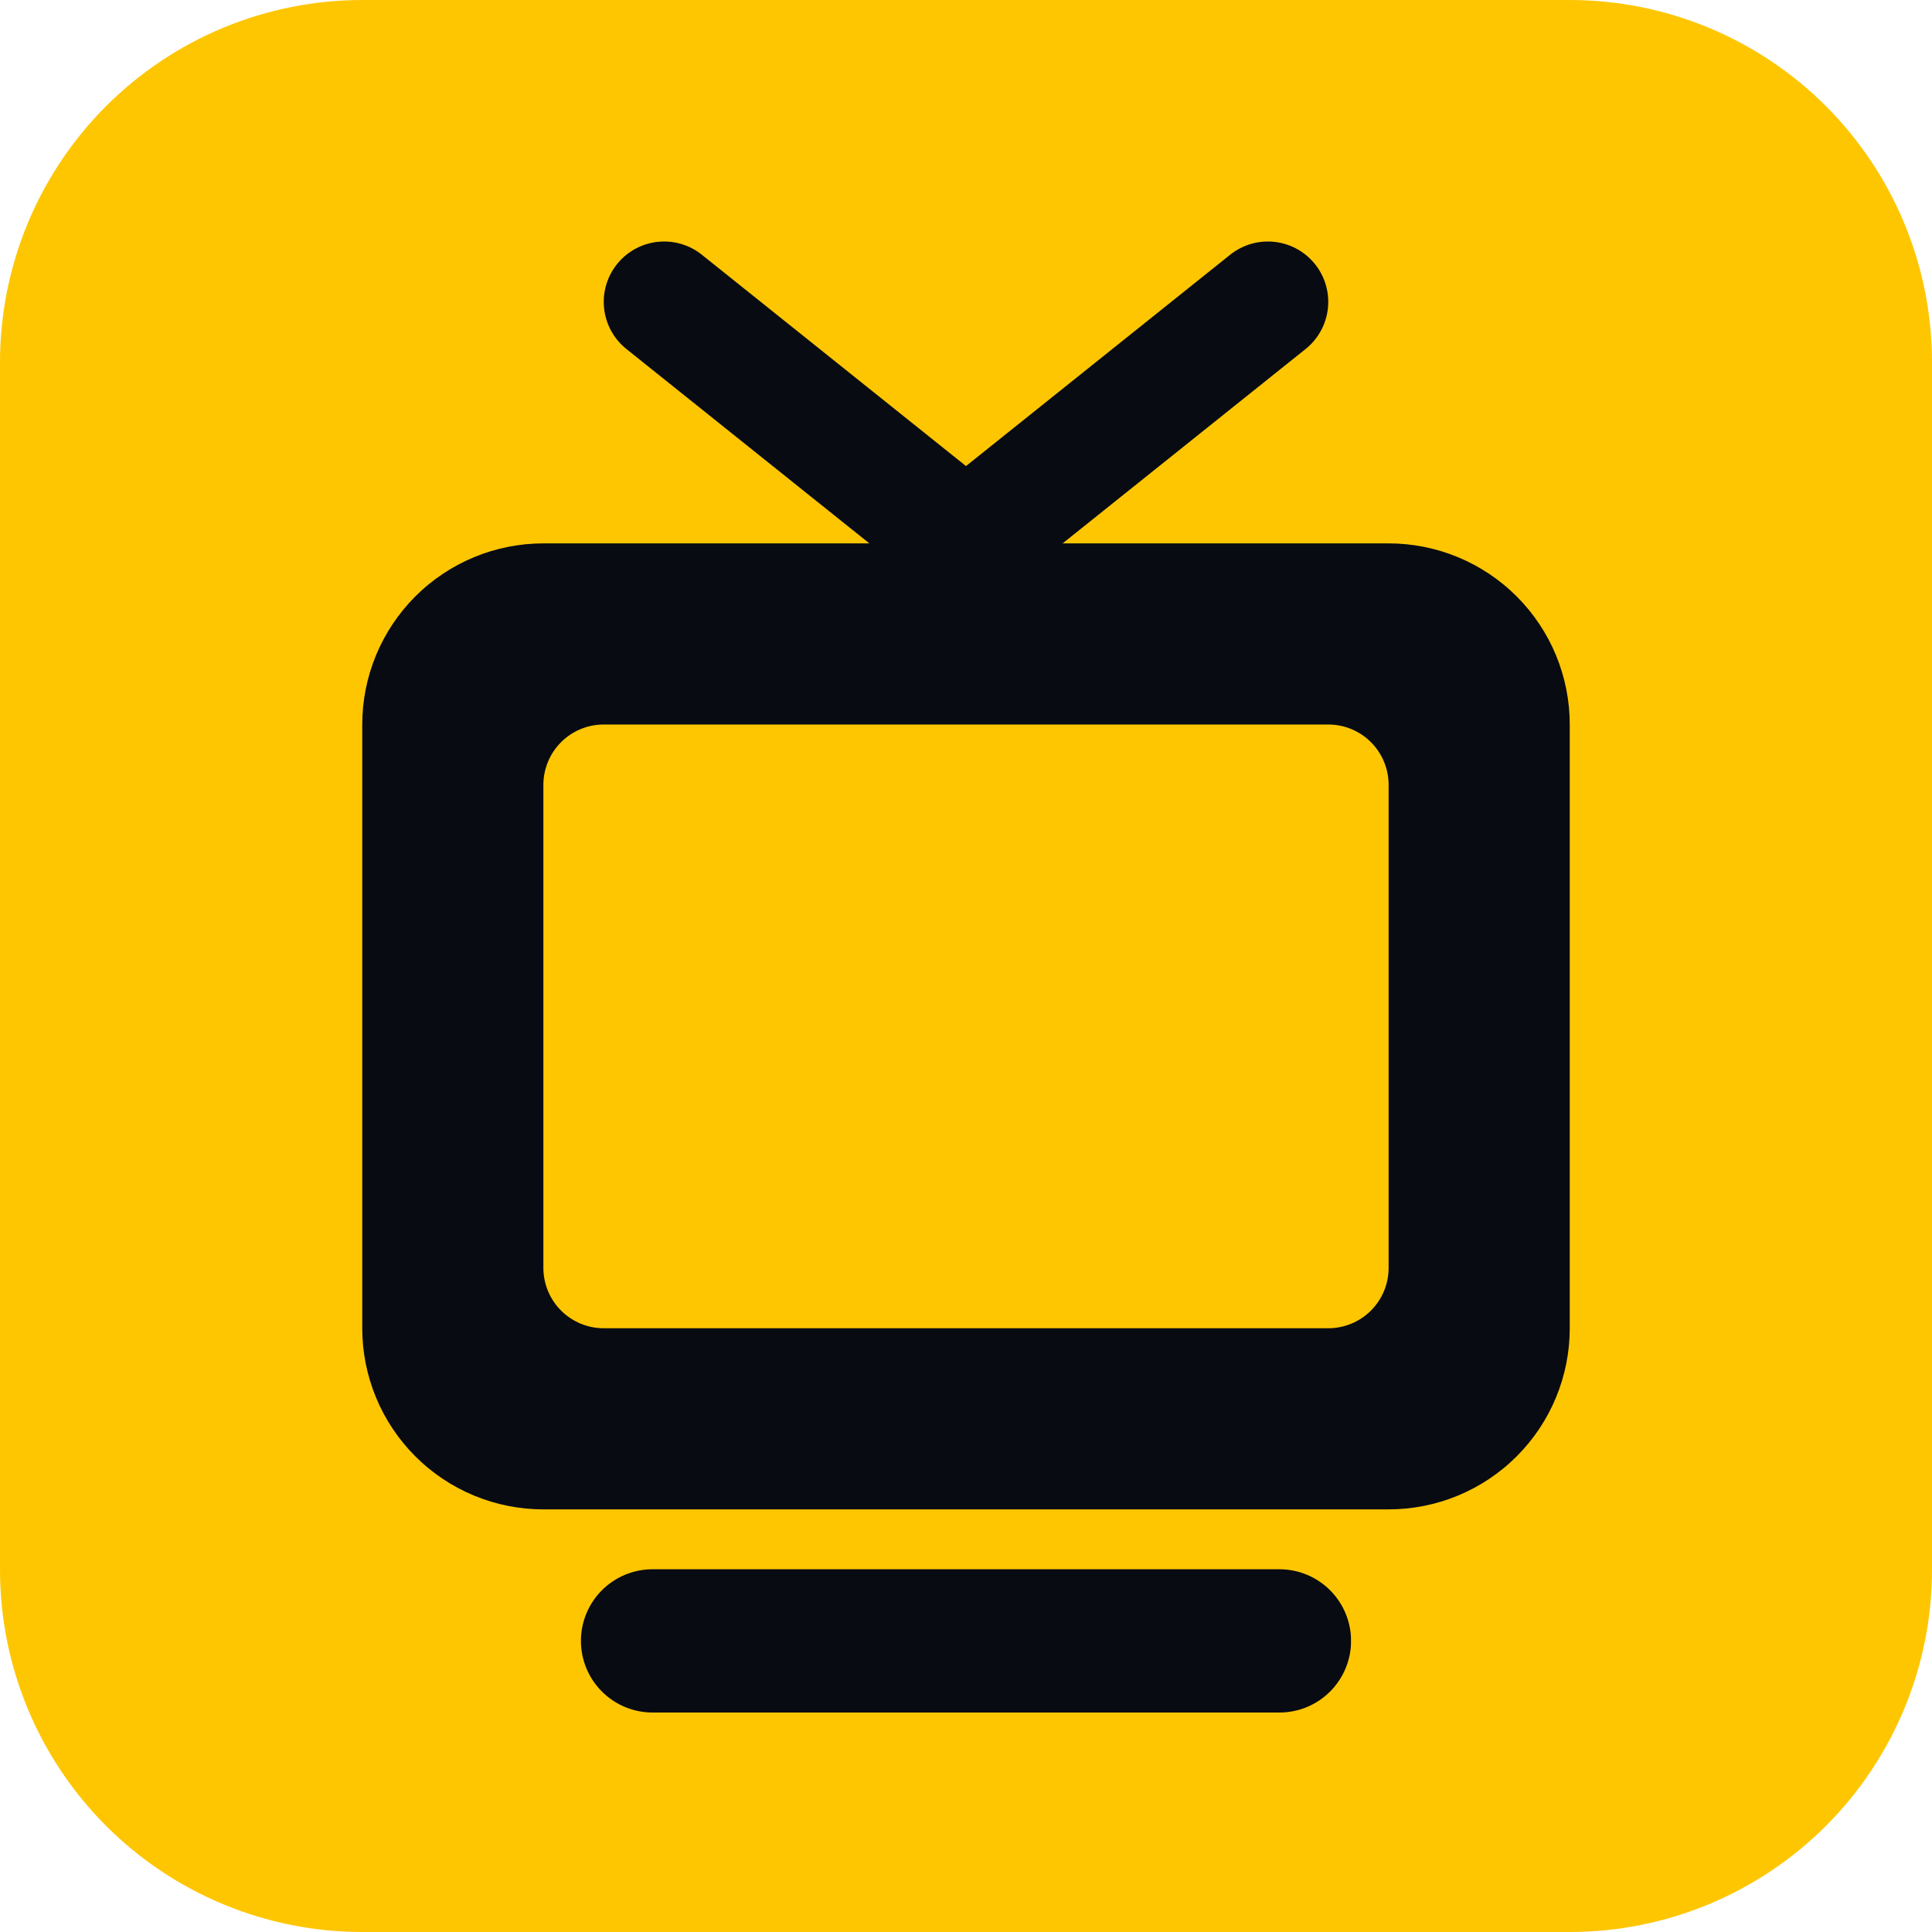
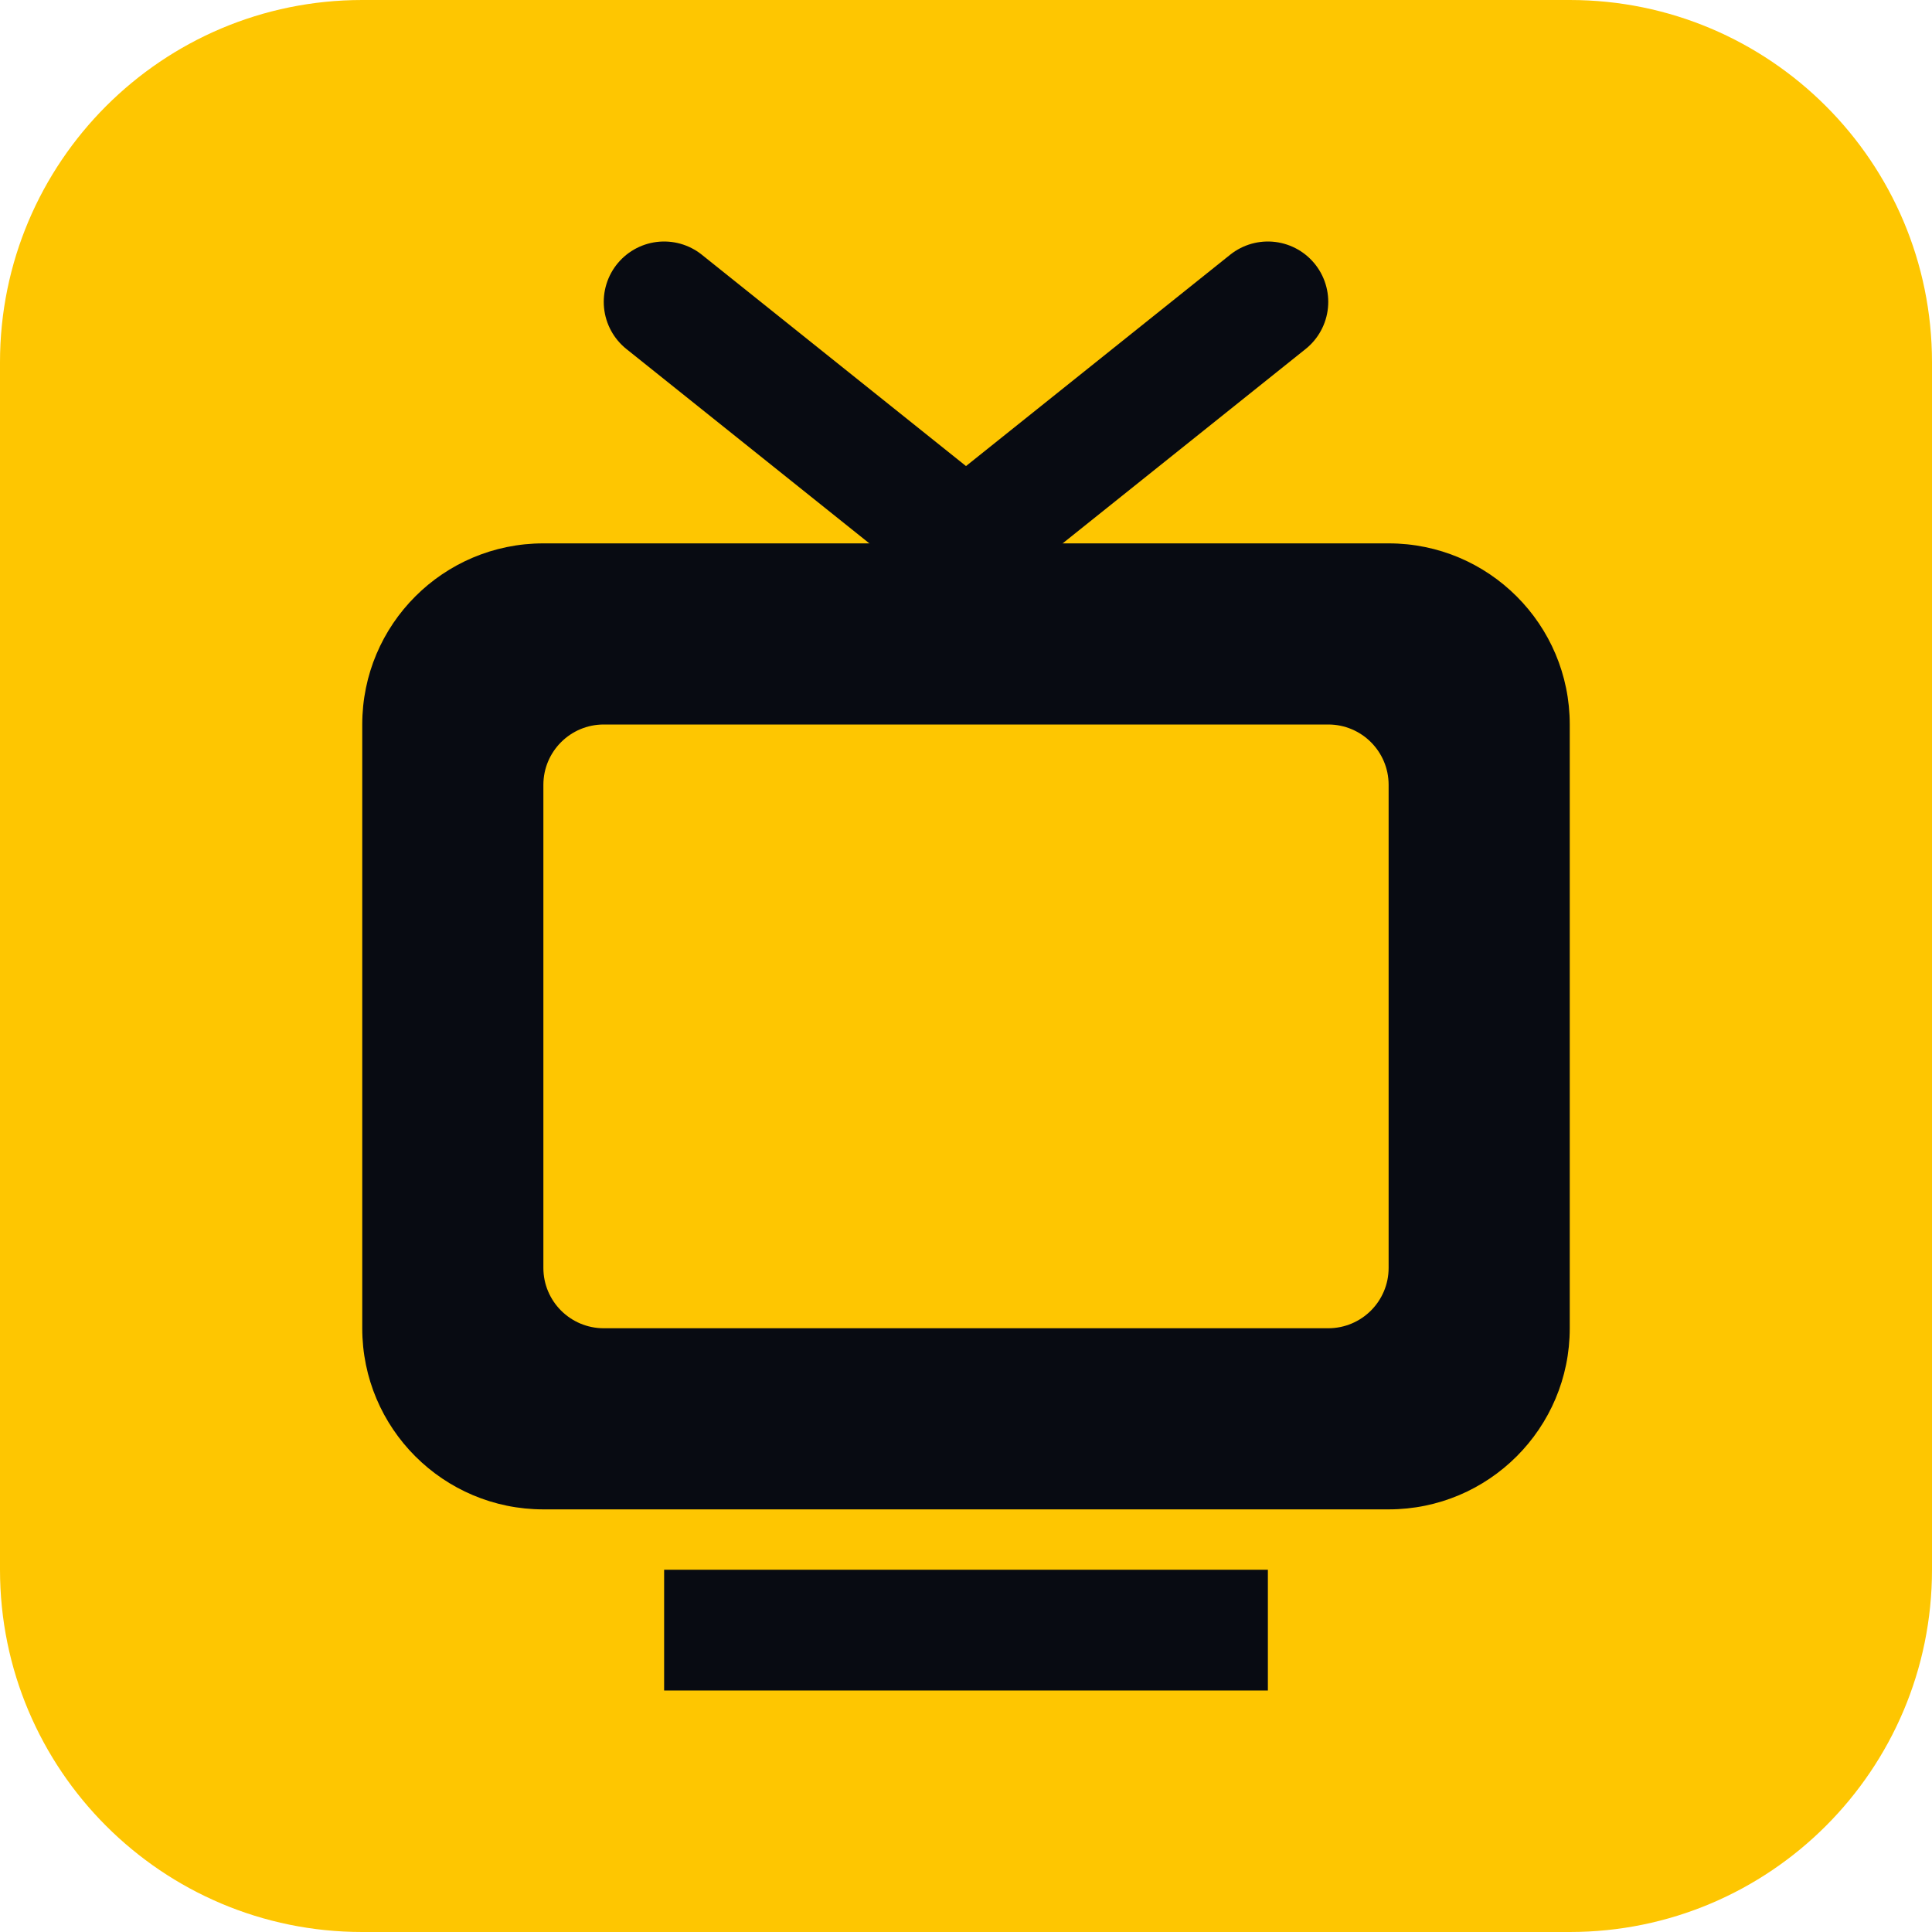
- <svg xmlns="http://www.w3.org/2000/svg" width="2000" zoomAndPan="magnify" viewBox="0 0 1500 1500" height="2000" preserveAspectRatio="xMidYMid meet" version="1.0">
-   <defs>
-     <clipPath id="b6516362c4">
-       <path d="M 451.031 1218.371 L 1049 1218.371 L 1049 1329.602 L 451.031 1329.602 Z M 451.031 1218.371 " clip-rule="nonzero" />
-     </clipPath>
-     <clipPath id="47bf1eee73">
-       <path d="M 506.648 1218.371 L 993.352 1218.371 C 1008.102 1218.371 1022.246 1224.23 1032.676 1234.66 C 1043.109 1245.094 1048.969 1259.238 1048.969 1273.988 C 1048.969 1288.738 1043.109 1302.883 1032.676 1313.312 C 1022.246 1323.742 1008.102 1329.602 993.352 1329.602 L 506.648 1329.602 C 491.898 1329.602 477.754 1323.742 467.324 1313.312 C 456.891 1302.883 451.031 1288.738 451.031 1273.988 C 451.031 1259.238 456.891 1245.094 467.324 1234.66 C 477.754 1224.23 491.898 1218.371 506.648 1218.371 Z M 506.648 1218.371 " clip-rule="nonzero" />
-     </clipPath>
-     <clipPath id="9aa1bc3797">
-       <path d="M 0.031 0.371 L 598 0.371 L 598 111.602 L 0.031 111.602 Z M 0.031 0.371 " clip-rule="nonzero" />
-     </clipPath>
-     <clipPath id="4399f65288">
-       <path d="M 55.648 0.371 L 542.352 0.371 C 557.102 0.371 571.246 6.23 581.676 16.66 C 592.109 27.094 597.969 41.238 597.969 55.988 C 597.969 70.738 592.109 84.883 581.676 95.312 C 571.246 105.742 557.102 111.602 542.352 111.602 L 55.648 111.602 C 40.898 111.602 26.754 105.742 16.324 95.312 C 5.891 84.883 0.031 70.738 0.031 55.988 C 0.031 41.238 5.891 27.094 16.324 16.66 C 26.754 6.23 40.898 0.371 55.648 0.371 Z M 55.648 0.371 " clip-rule="nonzero" />
-     </clipPath>
-     <clipPath id="d6619cb28b">
-       <rect x="0" width="598" y="0" height="112" />
-     </clipPath>
-   </defs>
-   <path fill="#fec601" d="M 281.25 0 L 1218.75 0 C 1223.352 0 1227.953 0.113 1232.551 0.34 C 1237.148 0.566 1241.738 0.902 1246.316 1.355 C 1250.898 1.805 1255.465 2.367 1260.02 3.043 C 1264.57 3.719 1269.105 4.508 1273.617 5.402 C 1278.133 6.301 1282.625 7.309 1287.09 8.43 C 1291.555 9.547 1295.988 10.773 1300.391 12.109 C 1304.797 13.445 1309.168 14.891 1313.5 16.441 C 1317.832 17.992 1322.129 19.648 1326.379 21.41 C 1330.633 23.172 1334.84 25.035 1339 27.004 C 1343.16 28.973 1347.27 31.039 1351.332 33.211 C 1355.391 35.379 1359.395 37.648 1363.34 40.016 C 1367.289 42.379 1371.176 44.844 1375.004 47.398 C 1378.832 49.957 1382.594 52.605 1386.289 55.348 C 1389.988 58.09 1393.613 60.922 1397.172 63.84 C 1400.73 66.762 1404.215 69.766 1407.625 72.859 C 1411.035 75.949 1414.367 79.121 1417.625 82.375 C 1420.879 85.633 1424.051 88.965 1427.141 92.375 C 1430.234 95.785 1433.238 99.27 1436.16 102.828 C 1439.078 106.387 1441.91 110.012 1444.652 113.711 C 1447.395 117.406 1450.043 121.168 1452.602 124.996 C 1455.156 128.824 1457.621 132.711 1459.984 136.66 C 1462.352 140.605 1464.621 144.609 1466.789 148.668 C 1468.961 152.73 1471.027 156.84 1472.996 161 C 1474.965 165.16 1476.828 169.367 1478.59 173.621 C 1480.352 177.871 1482.008 182.164 1483.559 186.5 C 1485.109 190.832 1486.555 195.203 1487.891 199.605 C 1489.227 204.012 1490.453 208.445 1491.57 212.91 C 1492.688 217.375 1493.699 221.867 1494.594 226.379 C 1495.492 230.895 1496.281 235.43 1496.957 239.98 C 1497.633 244.535 1498.195 249.102 1498.645 253.684 C 1499.098 258.262 1499.434 262.852 1499.66 267.449 C 1499.887 272.047 1500 276.648 1500 281.25 L 1500 1218.75 C 1500 1223.352 1499.887 1227.953 1499.66 1232.551 C 1499.434 1237.148 1499.098 1241.738 1498.645 1246.316 C 1498.195 1250.898 1497.633 1255.465 1496.957 1260.02 C 1496.281 1264.57 1495.492 1269.105 1494.594 1273.617 C 1493.699 1278.133 1492.688 1282.621 1491.57 1287.09 C 1490.453 1291.555 1489.227 1295.988 1487.891 1300.391 C 1486.555 1304.797 1485.109 1309.168 1483.559 1313.5 C 1482.008 1317.832 1480.352 1322.129 1478.59 1326.379 C 1476.828 1330.633 1474.965 1334.84 1472.996 1339 C 1471.027 1343.16 1468.961 1347.27 1466.789 1351.332 C 1464.621 1355.391 1462.352 1359.395 1459.984 1363.34 C 1457.621 1367.289 1455.156 1371.176 1452.602 1375.004 C 1450.043 1378.832 1447.395 1382.594 1444.652 1386.289 C 1441.91 1389.988 1439.078 1393.613 1436.16 1397.172 C 1433.238 1400.73 1430.234 1404.215 1427.141 1407.625 C 1424.051 1411.035 1420.879 1414.367 1417.625 1417.625 C 1414.367 1420.879 1411.035 1424.051 1407.625 1427.141 C 1404.215 1430.234 1400.73 1433.238 1397.172 1436.16 C 1393.613 1439.078 1389.988 1441.91 1386.289 1444.652 C 1382.594 1447.395 1378.832 1450.043 1375.004 1452.602 C 1371.176 1455.156 1367.289 1457.621 1363.34 1459.984 C 1359.395 1462.352 1355.391 1464.621 1351.332 1466.789 C 1347.27 1468.961 1343.16 1471.027 1339 1472.996 C 1334.84 1474.965 1330.633 1476.828 1326.379 1478.59 C 1322.129 1480.352 1317.832 1482.008 1313.5 1483.559 C 1309.168 1485.109 1304.797 1486.555 1300.391 1487.891 C 1295.988 1489.227 1291.555 1490.453 1287.09 1491.57 C 1282.625 1492.688 1278.133 1493.699 1273.617 1494.594 C 1269.105 1495.492 1264.57 1496.281 1260.02 1496.957 C 1255.465 1497.633 1250.898 1498.195 1246.316 1498.645 C 1241.738 1499.098 1237.148 1499.434 1232.551 1499.66 C 1227.953 1499.887 1223.352 1500 1218.75 1500 L 281.25 1500 C 276.648 1500 272.047 1499.887 267.449 1499.66 C 262.852 1499.434 258.262 1499.098 253.684 1498.645 C 249.102 1498.195 244.535 1497.633 239.98 1496.957 C 235.43 1496.281 230.895 1495.492 226.379 1494.594 C 221.867 1493.699 217.375 1492.688 212.91 1491.57 C 208.445 1490.453 204.012 1489.227 199.609 1487.891 C 195.203 1486.555 190.832 1485.109 186.5 1483.559 C 182.164 1482.008 177.871 1480.352 173.621 1478.59 C 169.367 1476.828 165.16 1474.965 161 1472.996 C 156.84 1471.027 152.73 1468.961 148.668 1466.789 C 144.609 1464.621 140.605 1462.352 136.66 1459.984 C 132.711 1457.621 128.824 1455.156 124.996 1452.602 C 121.168 1450.043 117.406 1447.395 113.711 1444.652 C 110.012 1441.91 106.387 1439.078 102.828 1436.16 C 99.27 1433.238 95.785 1430.234 92.375 1427.141 C 88.965 1424.051 85.633 1420.879 82.375 1417.625 C 79.121 1414.367 75.949 1411.035 72.859 1407.625 C 69.766 1404.215 66.762 1400.73 63.84 1397.172 C 60.922 1393.613 58.09 1389.988 55.348 1386.289 C 52.605 1382.594 49.957 1378.832 47.398 1375.004 C 44.844 1371.176 42.379 1367.289 40.016 1363.34 C 37.648 1359.395 35.379 1355.391 33.211 1351.332 C 31.039 1347.27 28.973 1343.16 27.004 1339 C 25.035 1334.84 23.172 1330.633 21.41 1326.379 C 19.648 1322.129 17.992 1317.832 16.441 1313.5 C 14.891 1309.168 13.445 1304.797 12.109 1300.391 C 10.773 1295.988 9.547 1291.555 8.43 1287.09 C 7.309 1282.621 6.301 1278.133 5.402 1273.617 C 4.508 1269.105 3.719 1264.57 3.043 1260.02 C 2.367 1255.465 1.805 1250.898 1.355 1246.316 C 0.902 1241.738 0.566 1237.148 0.34 1232.551 C 0.113 1227.953 0 1223.352 0 1218.75 L 0 281.25 C 0 276.648 0.113 272.047 0.34 267.449 C 0.566 262.852 0.902 258.262 1.355 253.684 C 1.805 249.102 2.367 244.535 3.043 239.98 C 3.719 235.43 4.508 230.895 5.402 226.379 C 6.301 221.867 7.309 217.375 8.43 212.91 C 9.547 208.445 10.773 204.012 12.109 199.605 C 13.445 195.203 14.891 190.832 16.441 186.5 C 17.992 182.164 19.648 177.871 21.41 173.621 C 23.172 169.367 25.035 165.16 27.004 161 C 28.973 156.84 31.039 152.73 33.211 148.668 C 35.379 144.609 37.648 140.605 40.016 136.66 C 42.379 132.711 44.844 128.824 47.398 124.996 C 49.957 121.168 52.605 117.406 55.348 113.711 C 58.09 110.012 60.922 106.387 63.84 102.828 C 66.762 99.27 69.766 95.785 72.859 92.375 C 75.949 88.965 79.121 85.633 82.375 82.375 C 85.633 79.121 88.965 75.949 92.375 72.859 C 95.785 69.766 99.27 66.762 102.828 63.84 C 106.387 60.922 110.012 58.09 113.711 55.348 C 117.406 52.605 121.168 49.957 124.996 47.398 C 128.824 44.844 132.711 42.379 136.66 40.016 C 140.605 37.648 144.609 35.379 148.668 33.211 C 152.73 31.039 156.84 28.973 161 27.004 C 165.16 25.035 169.367 23.172 173.621 21.41 C 177.871 19.648 182.164 17.992 186.5 16.441 C 190.832 14.891 195.203 13.445 199.609 12.109 C 204.012 10.773 208.445 9.547 212.91 8.43 C 217.375 7.309 221.867 6.301 226.383 5.402 C 230.895 4.508 235.43 3.719 239.98 3.043 C 244.535 2.367 249.102 1.805 253.684 1.355 C 258.262 0.902 262.852 0.566 267.449 0.34 C 272.047 0.113 276.648 0 281.25 0 Z M 281.25 0 " fill-opacity="1" fill-rule="nonzero" />
-   <path stroke-linecap="round" transform="matrix(46.875, 0, 0, 46.875, 0.00003335, -0.00002)" fill="none" stroke-linejoin="miter" d="M 11 5 L 16 9 L 21 5 " stroke="#080b12" stroke-width="2" stroke-opacity="1" stroke-miterlimit="4" />
-   <path fill="#080b12" d="M 421.875 421.875 L 1078.125 421.875 C 1080.426 421.875 1082.727 421.93 1085.023 422.043 C 1087.324 422.156 1089.617 422.328 1091.91 422.551 C 1094.199 422.777 1096.48 423.059 1098.758 423.398 C 1101.035 423.734 1103.301 424.129 1105.559 424.578 C 1107.816 425.027 1110.062 425.531 1112.293 426.09 C 1114.527 426.648 1116.742 427.262 1118.945 427.93 C 1121.148 428.598 1123.332 429.32 1125.5 430.094 C 1127.668 430.871 1129.812 431.699 1131.941 432.578 C 1134.066 433.461 1136.168 434.391 1138.25 435.375 C 1140.332 436.359 1142.387 437.395 1144.414 438.48 C 1146.445 439.566 1148.445 440.699 1150.422 441.883 C 1152.395 443.066 1154.34 444.297 1156.25 445.574 C 1158.164 446.852 1160.047 448.18 1161.895 449.547 C 1163.742 450.918 1165.559 452.336 1167.336 453.797 C 1169.117 455.254 1170.859 456.758 1172.562 458.305 C 1174.27 459.848 1175.934 461.438 1177.562 463.062 C 1179.188 464.691 1180.777 466.355 1182.32 468.062 C 1183.867 469.766 1185.371 471.508 1186.828 473.289 C 1188.289 475.066 1189.703 476.883 1191.074 478.73 C 1192.445 480.578 1193.773 482.461 1195.051 484.371 C 1196.328 486.285 1197.559 488.23 1198.742 490.203 C 1199.926 492.18 1201.059 494.18 1202.145 496.211 C 1203.23 498.238 1204.266 500.293 1205.25 502.375 C 1206.23 504.457 1207.164 506.559 1208.047 508.684 C 1208.926 510.812 1209.754 512.957 1210.531 515.125 C 1211.305 517.293 1212.027 519.477 1212.695 521.68 C 1213.363 523.883 1213.977 526.098 1214.535 528.332 C 1215.094 530.562 1215.598 532.809 1216.047 535.066 C 1216.496 537.324 1216.891 539.59 1217.227 541.867 C 1217.566 544.141 1217.848 546.426 1218.074 548.715 C 1218.297 551.008 1218.469 553.301 1218.582 555.602 C 1218.695 557.898 1218.75 560.199 1218.75 562.5 L 1218.75 1031.25 C 1218.75 1033.551 1218.691 1035.852 1218.582 1038.148 C 1218.469 1040.449 1218.297 1042.742 1218.074 1045.035 C 1217.848 1047.324 1217.566 1049.605 1217.227 1051.883 C 1216.891 1054.16 1216.496 1056.426 1216.047 1058.684 C 1215.598 1060.941 1215.094 1063.188 1214.535 1065.418 C 1213.977 1067.652 1213.363 1069.867 1212.695 1072.07 C 1212.027 1074.273 1211.305 1076.457 1210.531 1078.625 C 1209.754 1080.793 1208.926 1082.938 1208.047 1085.066 C 1207.164 1087.191 1206.23 1089.293 1205.25 1091.375 C 1204.266 1093.453 1203.23 1095.512 1202.145 1097.539 C 1201.059 1099.57 1199.926 1101.57 1198.742 1103.547 C 1197.559 1105.52 1196.328 1107.465 1195.051 1109.375 C 1193.773 1111.289 1192.445 1113.172 1191.074 1115.02 C 1189.703 1116.867 1188.289 1118.684 1186.828 1120.461 C 1185.371 1122.242 1183.867 1123.984 1182.32 1125.688 C 1180.777 1127.395 1179.188 1129.059 1177.562 1130.688 C 1175.934 1132.312 1174.27 1133.902 1172.562 1135.445 C 1170.859 1136.992 1169.117 1138.496 1167.336 1139.953 C 1165.559 1141.414 1163.742 1142.828 1161.895 1144.199 C 1160.047 1145.57 1158.164 1146.898 1156.25 1148.176 C 1154.34 1149.453 1152.395 1150.684 1150.422 1151.867 C 1148.445 1153.051 1146.445 1154.184 1144.414 1155.27 C 1142.387 1156.355 1140.332 1157.391 1138.25 1158.375 C 1136.168 1159.355 1134.066 1160.289 1131.941 1161.172 C 1129.812 1162.051 1127.668 1162.879 1125.5 1163.652 C 1123.332 1164.43 1121.148 1165.152 1118.945 1165.82 C 1116.742 1166.488 1114.527 1167.102 1112.293 1167.66 C 1110.062 1168.219 1107.816 1168.723 1105.559 1169.172 C 1103.301 1169.621 1101.035 1170.016 1098.758 1170.352 C 1096.48 1170.691 1094.199 1170.973 1091.91 1171.199 C 1089.617 1171.422 1087.324 1171.594 1085.023 1171.707 C 1082.727 1171.82 1080.426 1171.875 1078.125 1171.875 L 421.875 1171.875 C 419.574 1171.875 417.273 1171.82 414.977 1171.707 C 412.676 1171.594 410.383 1171.422 408.09 1171.199 C 405.801 1170.973 403.516 1170.691 401.242 1170.352 C 398.965 1170.016 396.699 1169.621 394.441 1169.172 C 392.184 1168.723 389.938 1168.219 387.707 1167.66 C 385.473 1167.102 383.258 1166.488 381.055 1165.82 C 378.852 1165.152 376.668 1164.43 374.5 1163.652 C 372.332 1162.879 370.188 1162.051 368.059 1161.172 C 365.934 1160.289 363.832 1159.355 361.75 1158.375 C 359.668 1157.391 357.613 1156.355 355.586 1155.27 C 353.555 1154.184 351.555 1153.051 349.578 1151.867 C 347.605 1150.684 345.66 1149.453 343.746 1148.176 C 341.836 1146.898 339.953 1145.57 338.105 1144.199 C 336.258 1142.828 334.441 1141.414 332.664 1139.953 C 330.883 1138.496 329.141 1136.992 327.438 1135.445 C 325.73 1133.902 324.066 1132.312 322.438 1130.688 C 320.812 1129.059 319.223 1127.395 317.68 1125.688 C 316.133 1123.984 314.629 1122.242 313.172 1120.461 C 311.711 1118.684 310.293 1116.867 308.926 1115.02 C 307.555 1113.172 306.227 1111.289 304.949 1109.375 C 303.672 1107.465 302.441 1105.52 301.258 1103.547 C 300.074 1101.57 298.941 1099.57 297.855 1097.539 C 296.77 1095.512 295.734 1093.453 294.75 1091.375 C 293.766 1089.293 292.836 1087.191 291.953 1085.066 C 291.074 1082.938 290.246 1080.793 289.469 1078.625 C 288.695 1076.457 287.973 1074.273 287.305 1072.07 C 286.637 1069.867 286.023 1067.652 285.465 1065.418 C 284.906 1063.188 284.402 1060.941 283.953 1058.684 C 283.504 1056.426 283.109 1054.16 282.773 1051.883 C 282.434 1049.605 282.152 1047.324 281.926 1045.035 C 281.703 1042.742 281.531 1040.449 281.418 1038.148 C 281.305 1035.852 281.25 1033.551 281.25 1031.25 L 281.25 562.5 C 281.25 560.199 281.305 557.898 281.418 555.602 C 281.531 553.301 281.703 551.008 281.926 548.715 C 282.152 546.426 282.434 544.141 282.773 541.867 C 283.109 539.59 283.504 537.324 283.953 535.066 C 284.402 532.809 284.906 530.562 285.465 528.332 C 286.023 526.098 286.637 523.883 287.305 521.68 C 287.973 519.477 288.695 517.293 289.469 515.125 C 290.246 512.957 291.074 510.812 291.953 508.684 C 292.836 506.559 293.766 504.457 294.75 502.375 C 295.734 500.293 296.77 498.238 297.855 496.211 C 298.941 494.18 300.074 492.18 301.258 490.203 C 302.441 488.23 303.672 486.285 304.949 484.371 C 306.227 482.461 307.555 480.578 308.926 478.73 C 310.293 476.883 311.711 475.066 313.172 473.289 C 314.629 471.508 316.133 469.766 317.68 468.062 C 319.223 466.355 320.812 464.691 322.438 463.062 C 324.066 461.438 325.73 459.848 327.438 458.305 C 329.141 456.758 330.883 455.254 332.664 453.797 C 334.441 452.336 336.258 450.918 338.105 449.547 C 339.953 448.18 341.836 446.852 343.746 445.574 C 345.66 444.297 347.605 443.066 349.578 441.883 C 351.555 440.699 353.555 439.566 355.586 438.48 C 357.613 437.395 359.668 436.359 361.75 435.375 C 363.832 434.391 365.934 433.461 368.059 432.578 C 370.188 431.699 372.332 430.871 374.5 430.094 C 376.668 429.32 378.852 428.598 381.055 427.93 C 383.258 427.262 385.473 426.648 387.707 426.09 C 389.938 425.531 392.184 425.027 394.441 424.578 C 396.699 424.129 398.965 423.734 401.242 423.398 C 403.516 423.059 405.801 422.777 408.09 422.551 C 410.383 422.328 412.676 422.156 414.977 422.043 C 417.273 421.93 419.574 421.875 421.875 421.875 Z M 421.875 421.875 " fill-opacity="1" fill-rule="nonzero" />
-   <path fill="#fec601" d="M 468.75 562.5 L 1031.25 562.5 C 1032.785 562.5 1034.316 562.574 1035.844 562.727 C 1037.371 562.875 1038.891 563.102 1040.395 563.402 C 1041.898 563.699 1043.387 564.074 1044.855 564.52 C 1046.324 564.965 1047.77 565.48 1049.188 566.066 C 1050.605 566.656 1051.992 567.312 1053.348 568.035 C 1054.699 568.758 1056.016 569.547 1057.293 570.398 C 1058.57 571.254 1059.801 572.168 1060.988 573.141 C 1062.176 574.113 1063.309 575.145 1064.395 576.23 C 1065.48 577.316 1066.512 578.449 1067.484 579.637 C 1068.457 580.824 1069.371 582.055 1070.227 583.332 C 1071.078 584.609 1071.867 585.926 1072.59 587.277 C 1073.312 588.633 1073.969 590.02 1074.559 591.438 C 1075.145 592.855 1075.66 594.297 1076.105 595.77 C 1076.551 597.238 1076.926 598.723 1077.223 600.23 C 1077.523 601.734 1077.75 603.254 1077.898 604.781 C 1078.051 606.309 1078.125 607.84 1078.125 609.375 L 1078.125 984.375 C 1078.125 985.91 1078.051 987.441 1077.898 988.969 C 1077.75 990.496 1077.523 992.016 1077.223 993.52 C 1076.926 995.027 1076.551 996.512 1076.105 997.98 C 1075.66 999.449 1075.145 1000.895 1074.559 1002.312 C 1073.969 1003.73 1073.312 1005.117 1072.59 1006.473 C 1071.867 1007.824 1071.078 1009.141 1070.227 1010.418 C 1069.371 1011.695 1068.457 1012.926 1067.484 1014.113 C 1066.512 1015.297 1065.48 1016.434 1064.395 1017.52 C 1063.309 1018.605 1062.176 1019.637 1060.988 1020.609 C 1059.801 1021.582 1058.57 1022.496 1057.293 1023.352 C 1056.016 1024.203 1054.699 1024.992 1053.348 1025.715 C 1051.992 1026.438 1050.605 1027.094 1049.188 1027.684 C 1047.77 1028.27 1046.324 1028.785 1044.855 1029.23 C 1043.387 1029.676 1041.898 1030.051 1040.395 1030.348 C 1038.891 1030.648 1037.371 1030.875 1035.844 1031.023 C 1034.316 1031.176 1032.785 1031.25 1031.25 1031.25 L 468.75 1031.25 C 467.215 1031.25 465.684 1031.176 464.156 1031.023 C 462.629 1030.875 461.109 1030.648 459.605 1030.348 C 458.098 1030.051 456.613 1029.676 455.145 1029.23 C 453.672 1028.785 452.23 1028.27 450.812 1027.684 C 449.395 1027.094 448.008 1026.438 446.652 1025.715 C 445.301 1024.992 443.984 1024.203 442.707 1023.352 C 441.43 1022.496 440.199 1021.582 439.012 1020.609 C 437.824 1019.637 436.691 1018.605 435.605 1017.52 C 434.52 1016.434 433.488 1015.297 432.516 1014.113 C 431.543 1012.926 430.629 1011.695 429.773 1010.418 C 428.922 1009.141 428.133 1007.824 427.41 1006.473 C 426.688 1005.117 426.031 1003.73 425.441 1002.312 C 424.855 1000.895 424.34 999.449 423.895 997.98 C 423.449 996.512 423.074 995.027 422.777 993.52 C 422.477 992.016 422.25 990.496 422.102 988.969 C 421.949 987.441 421.875 985.91 421.875 984.375 L 421.875 609.375 C 421.875 607.84 421.949 606.309 422.102 604.781 C 422.25 603.254 422.477 601.734 422.777 600.23 C 423.074 598.723 423.449 597.238 423.895 595.77 C 424.34 594.297 424.855 592.855 425.441 591.438 C 426.031 590.02 426.688 588.633 427.41 587.277 C 428.133 585.926 428.922 584.609 429.773 583.332 C 430.629 582.055 431.543 580.824 432.516 579.637 C 433.488 578.449 434.52 577.316 435.605 576.23 C 436.691 575.145 437.824 574.113 439.012 573.141 C 440.199 572.168 441.43 571.254 442.707 570.398 C 443.984 569.547 445.301 568.758 446.652 568.035 C 448.008 567.312 449.395 566.656 450.812 566.066 C 452.23 565.48 453.672 564.965 455.145 564.52 C 456.613 564.074 458.098 563.699 459.605 563.402 C 461.109 563.102 462.629 562.875 464.156 562.727 C 465.684 562.574 467.215 562.5 468.75 562.5 Z M 468.75 562.5 " fill-opacity="1" fill-rule="nonzero" />
-   <path fill="#080b12" d="M 515.625 1218.75 L 984.375 1218.75 L 984.375 1312.5 L 515.625 1312.5 Z M 515.625 1218.75 " fill-opacity="1" fill-rule="nonzero" />
-   <g clip-path="url(#b6516362c4)">
-     <g clip-path="url(#47bf1eee73)">
-       <g transform="matrix(1, 0, 0, 1, 451, 1218)">
-         <g clip-path="url(#d6619cb28b)">
-           <g clip-path="url(#9aa1bc3797)">
-             <g clip-path="url(#4399f65288)">
-               <path fill="#090b12" d="M 0.031 0.371 L 597.895 0.371 L 597.895 111.602 L 0.031 111.602 Z M 0.031 0.371 " fill-opacity="1" fill-rule="nonzero" />
-             </g>
-           </g>
-         </g>
-       </g>
-     </g>
-   </g>
+ <svg xmlns="http://www.w3.org/2000/svg" width="32" height="32" viewBox="0 0 32 32">
+   <rect width="32" height="32" rx="6" fill="#fec601" />
+   <path d="M11 5l5 4 5-4" fill="none" stroke="#080b12" stroke-width="2" stroke-linecap="round" />
+   <rect x="6" y="9" width="20" height="16" rx="3" fill="#080b12" />
+   <rect x="9" y="12" width="14" height="10" rx="1" fill="#fec601" />
+   <path d="M11 26h10v2H11z" fill="#080b12" />
</svg>
